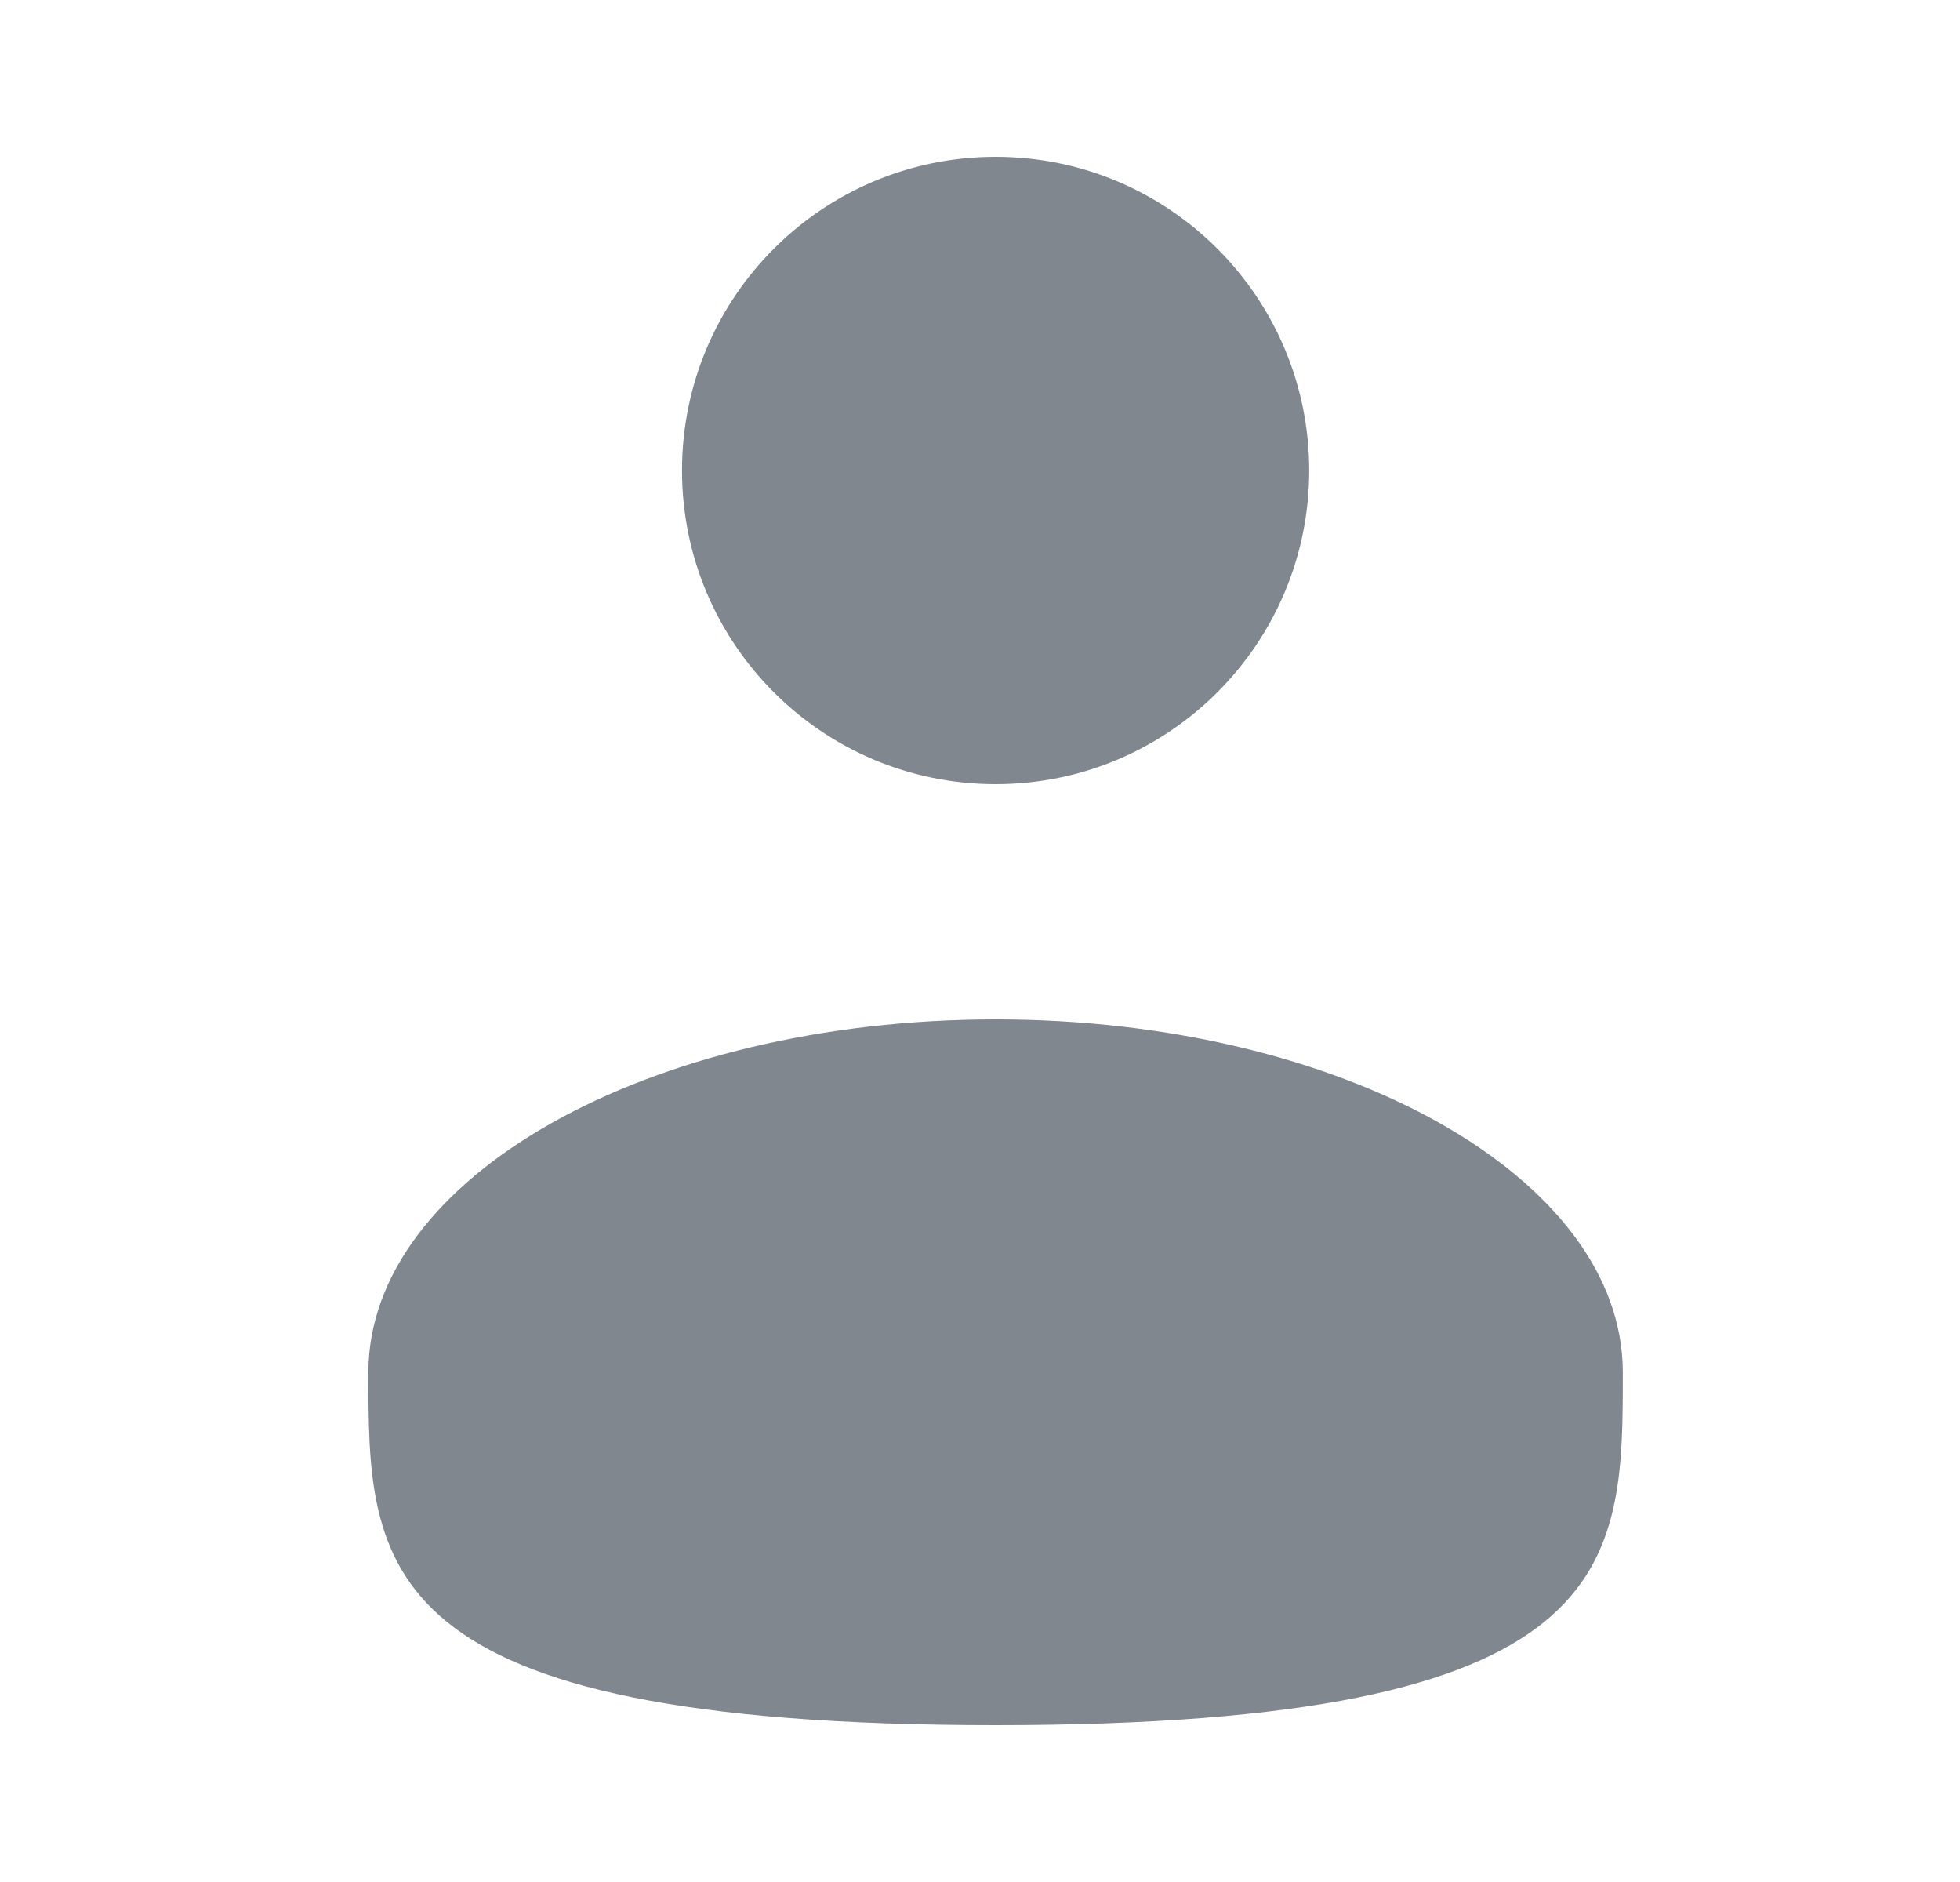
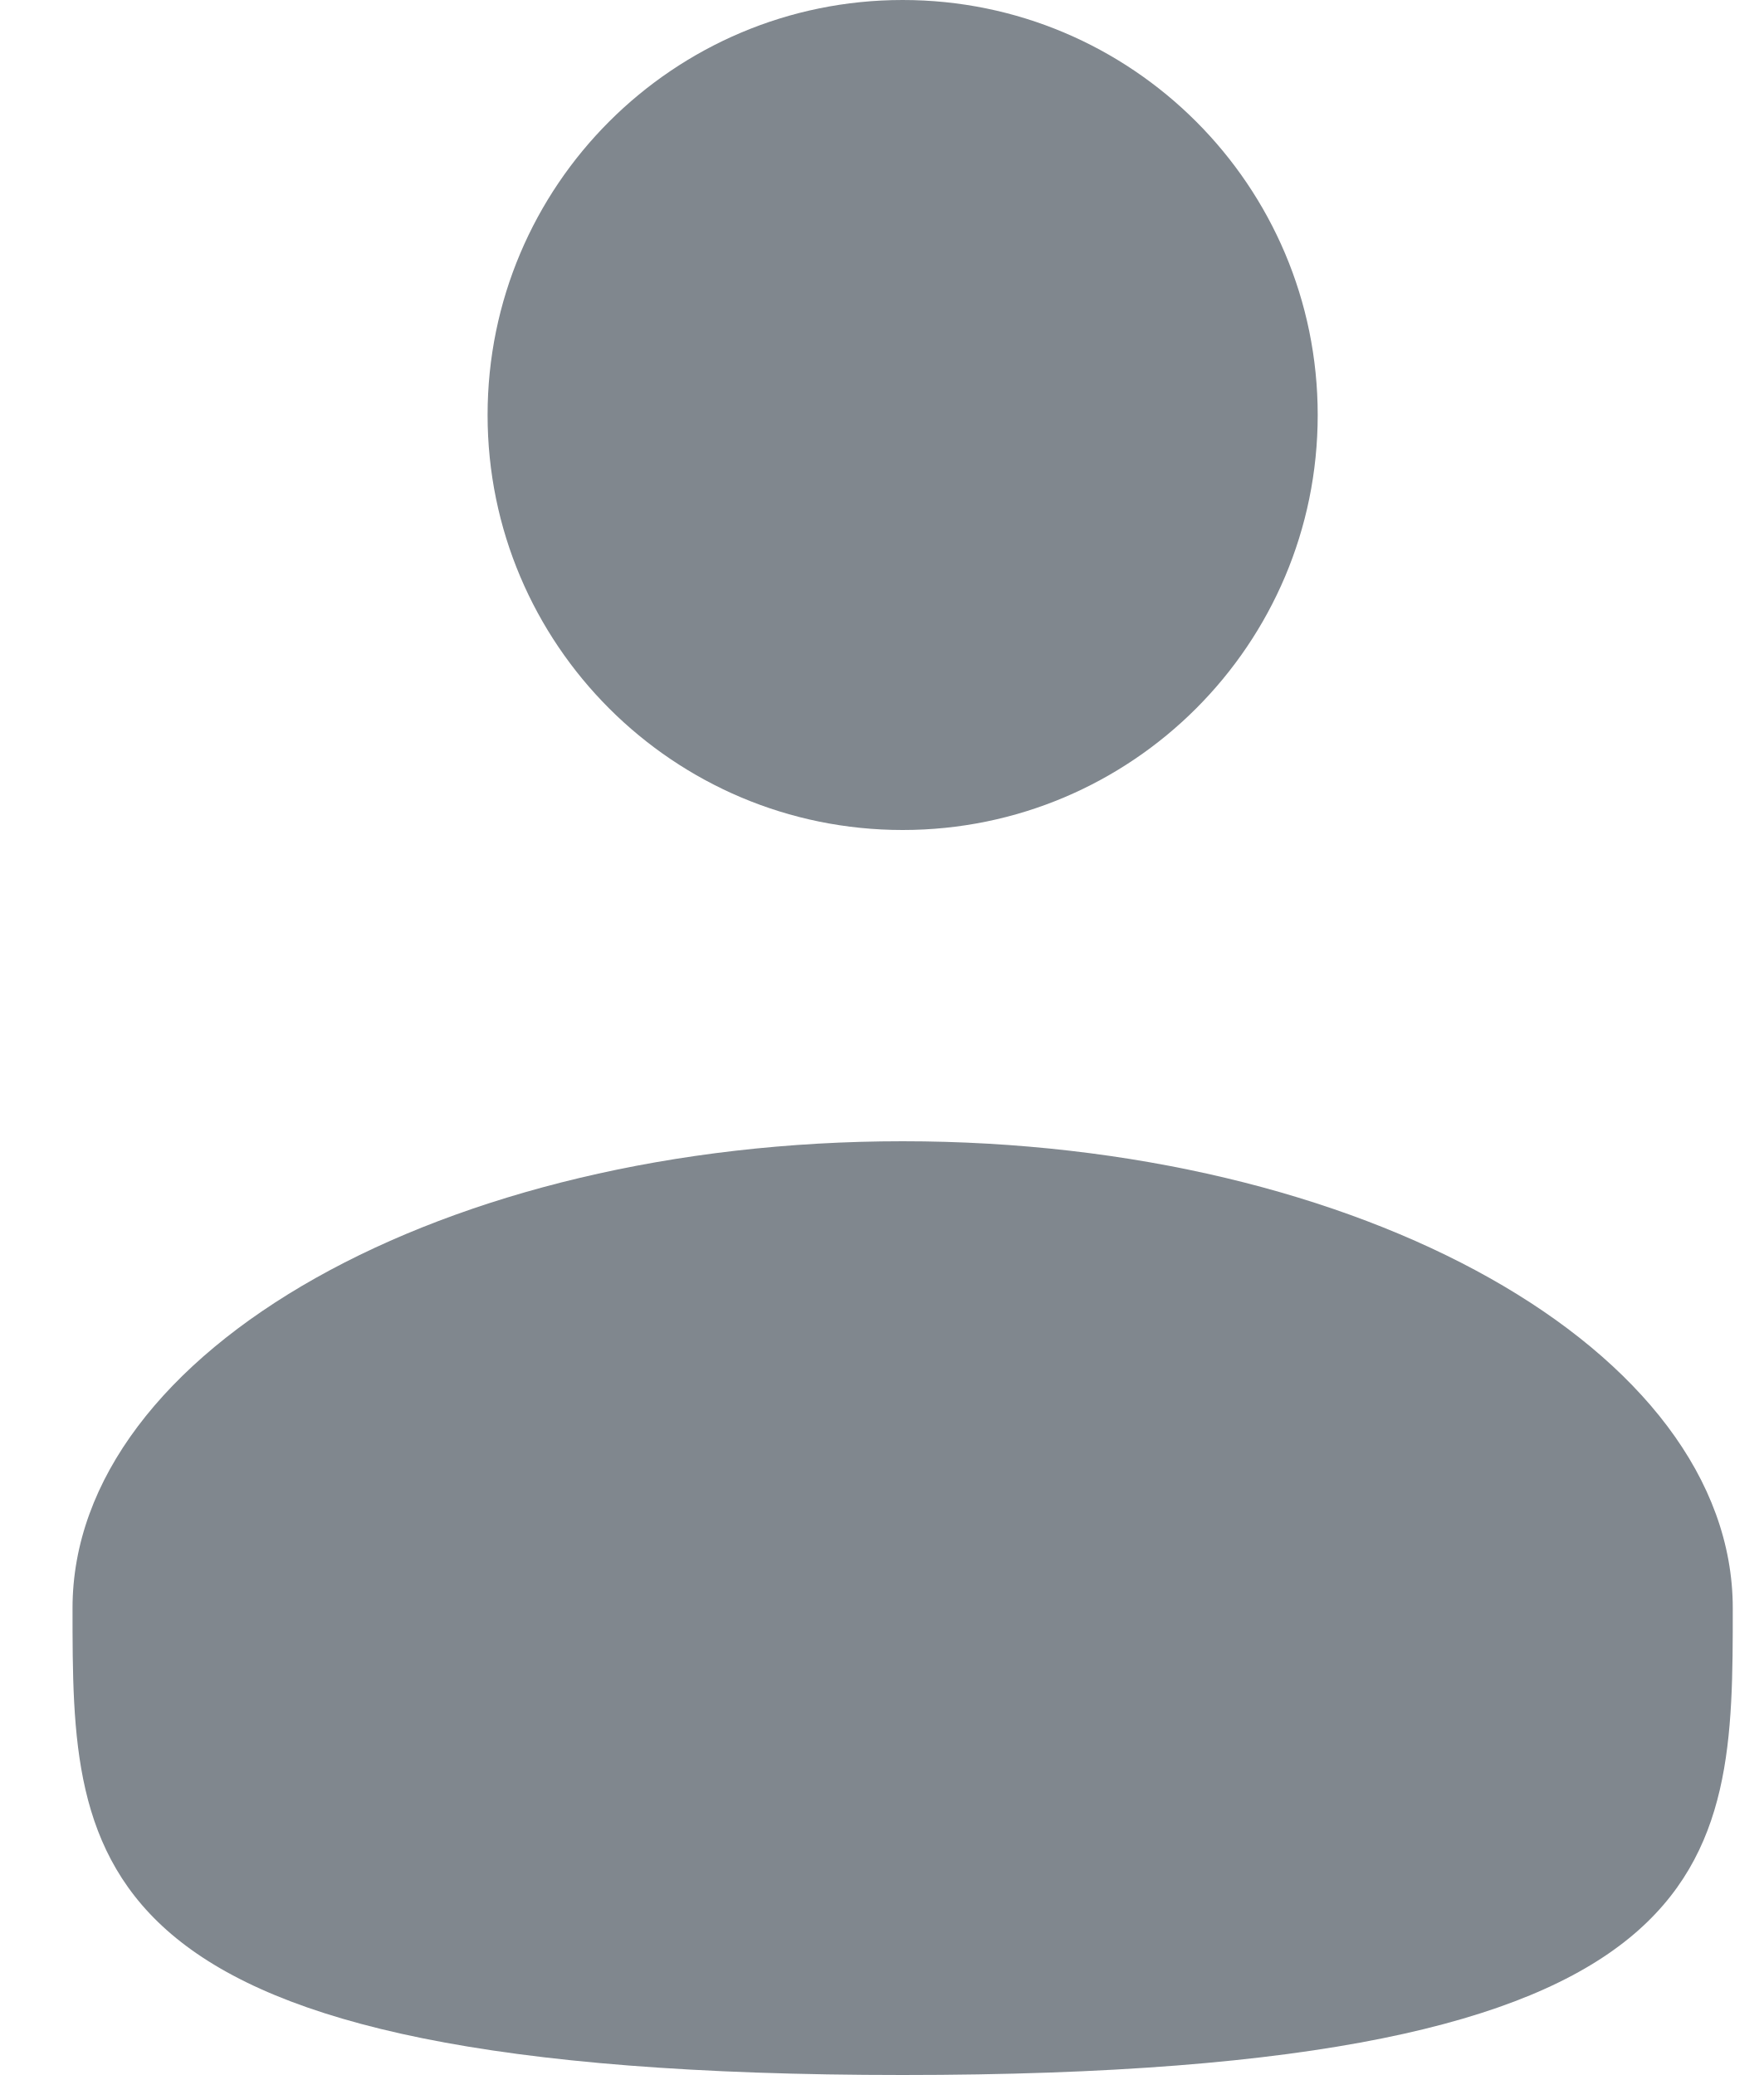
- <svg xmlns="http://www.w3.org/2000/svg" width="25" height="24" viewBox="0 0 25 24" fill="none">
-   <circle cx="12.699" cy="6" r="4" fill="#80878E" />
-   <path d="M20.699 17.5C20.699 19.985 20.699 22 12.699 22C4.699 22 4.699 19.985 4.699 17.5C4.699 15.015 8.281 13 12.699 13C17.117 13 20.699 15.015 20.699 17.5Z" fill="#80878E" />
+ <svg xmlns="http://www.w3.org/2000/svg" width="17" height="20" viewBox="0 0 17 20" fill="none">
+   <path d="M8.699 8C10.908 8 12.699 6.209 12.699 4C12.699 1.791 10.908 0 8.699 0C6.49 0 4.699 1.791 4.699 4C4.699 6.209 6.49 8 8.699 8Z" fill="#80878E" />
+   <path d="M16.699 15.5C16.699 17.985 16.699 20 8.699 20C0.699 20 0.699 17.985 0.699 15.5C0.699 13.015 4.281 11 8.699 11C13.117 11 16.699 13.015 16.699 15.5Z" fill="#80878E" />
</svg>
